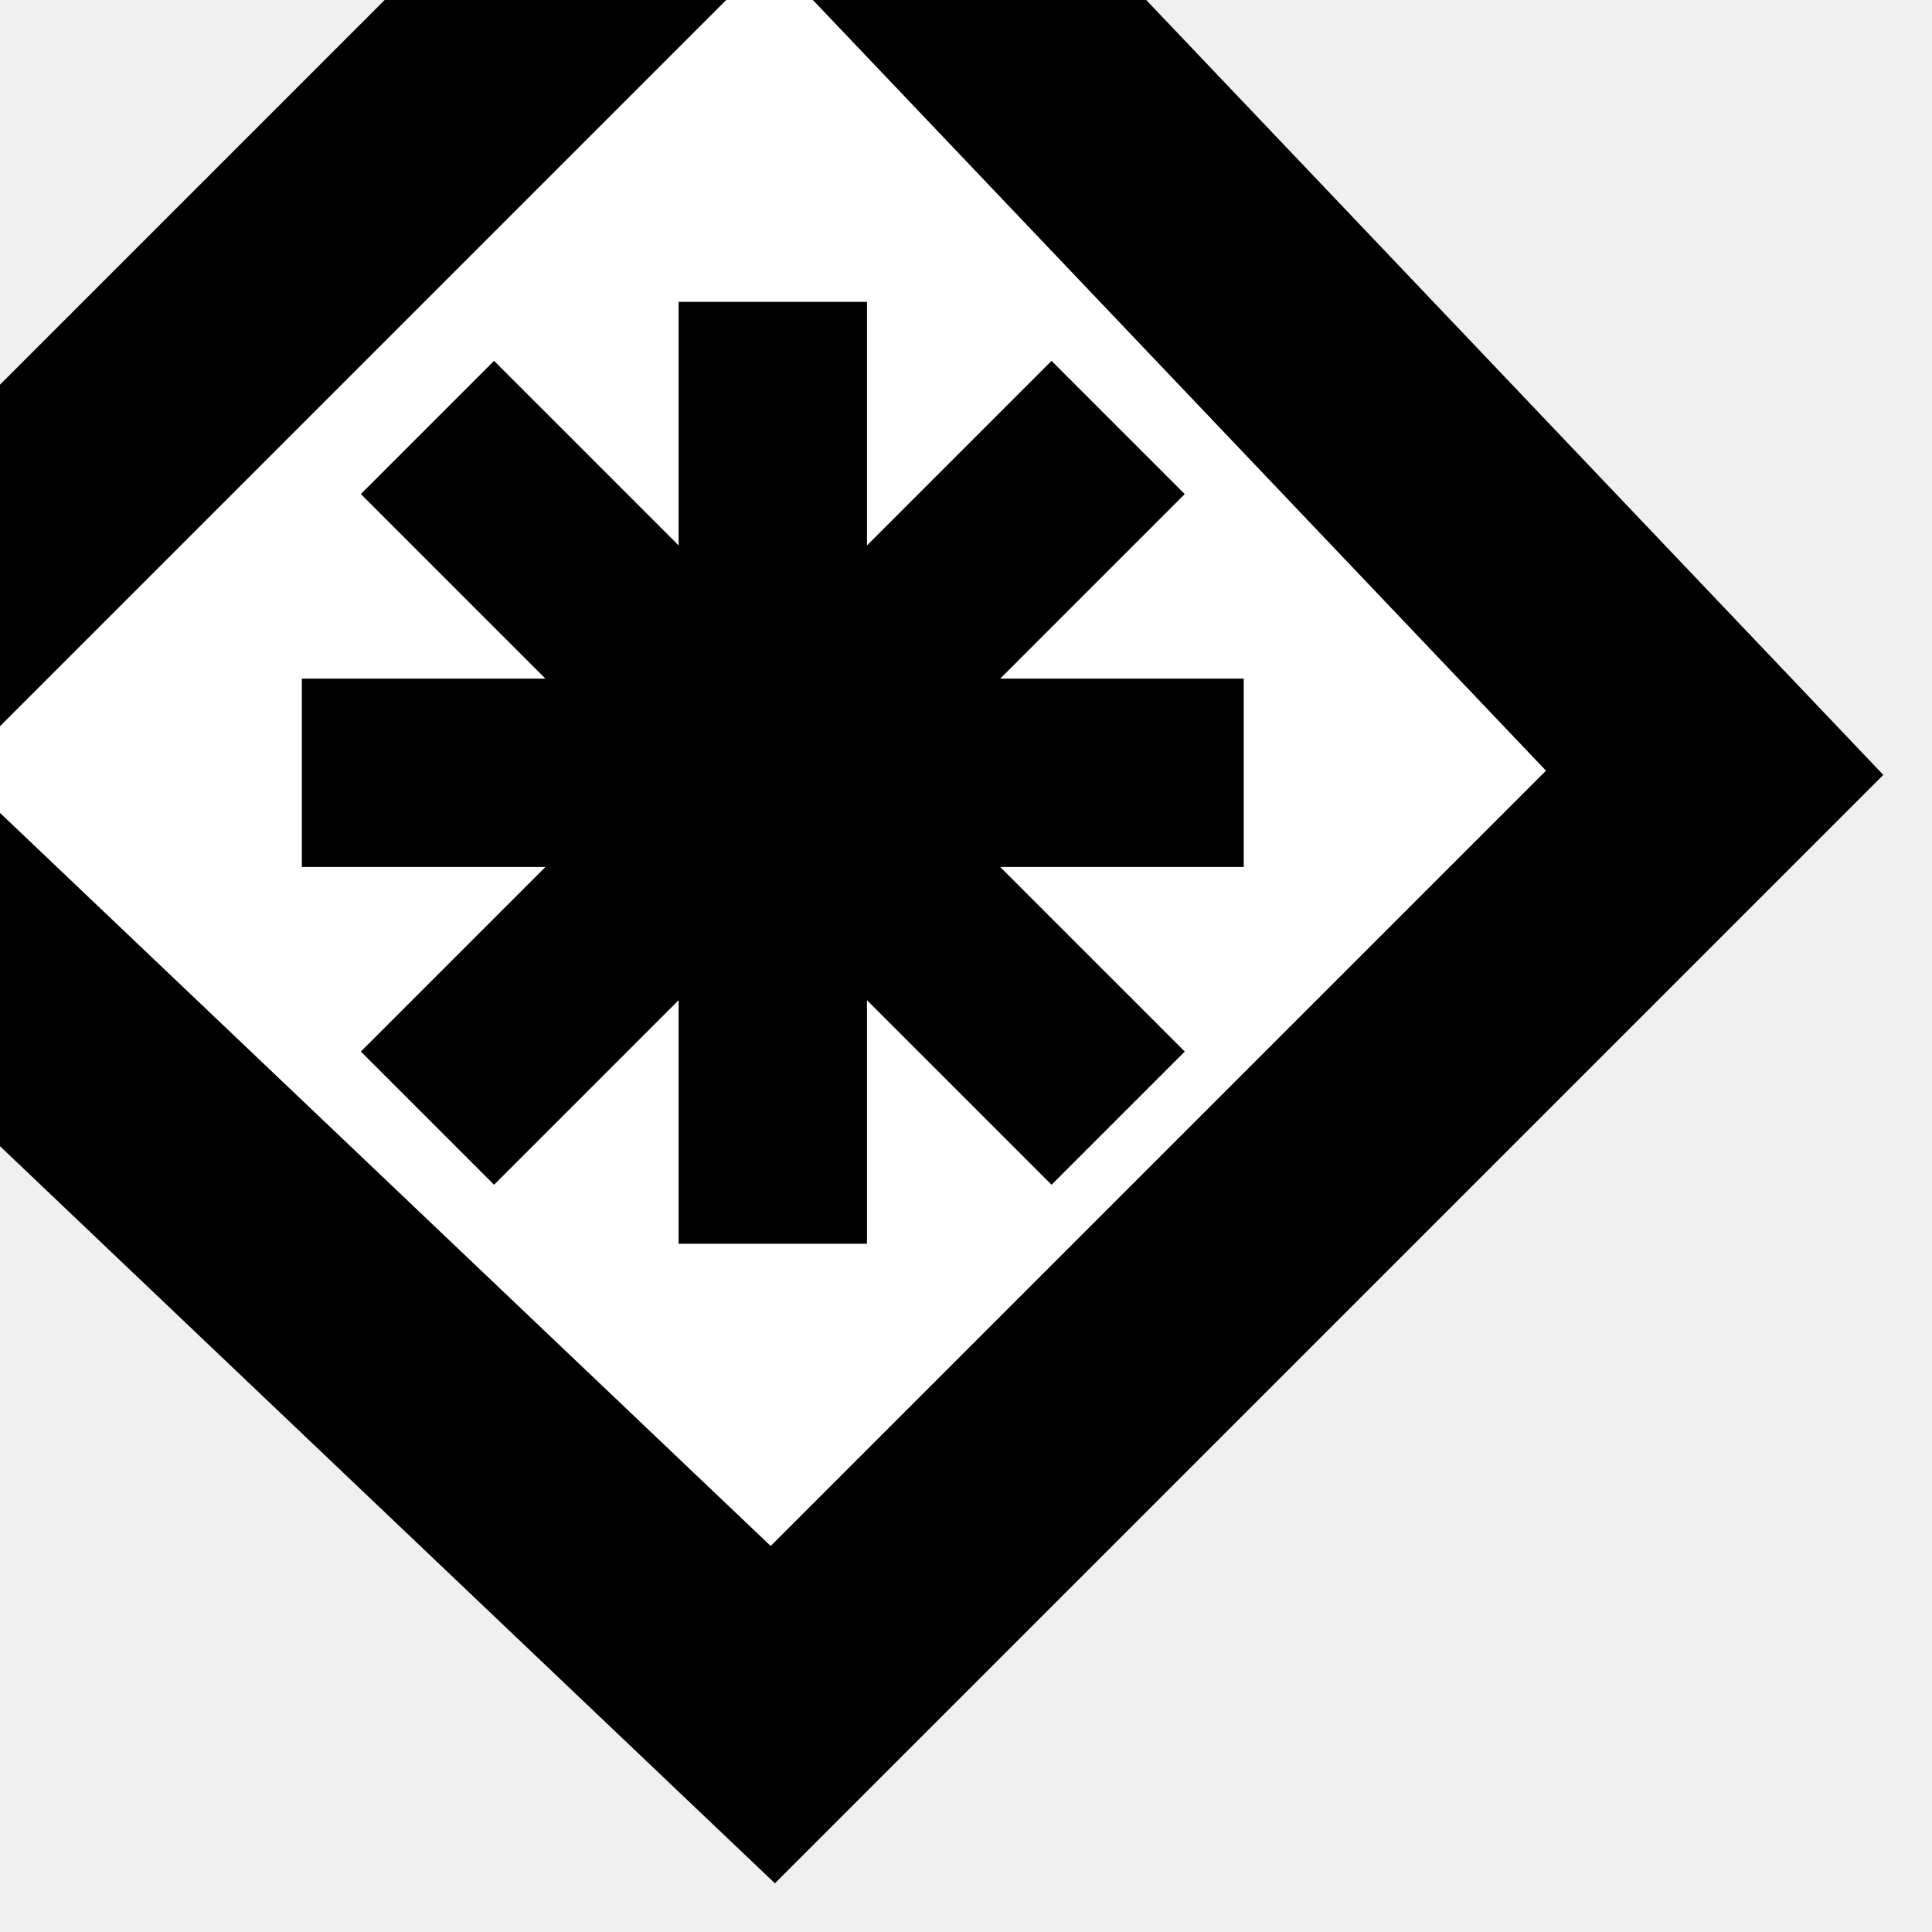
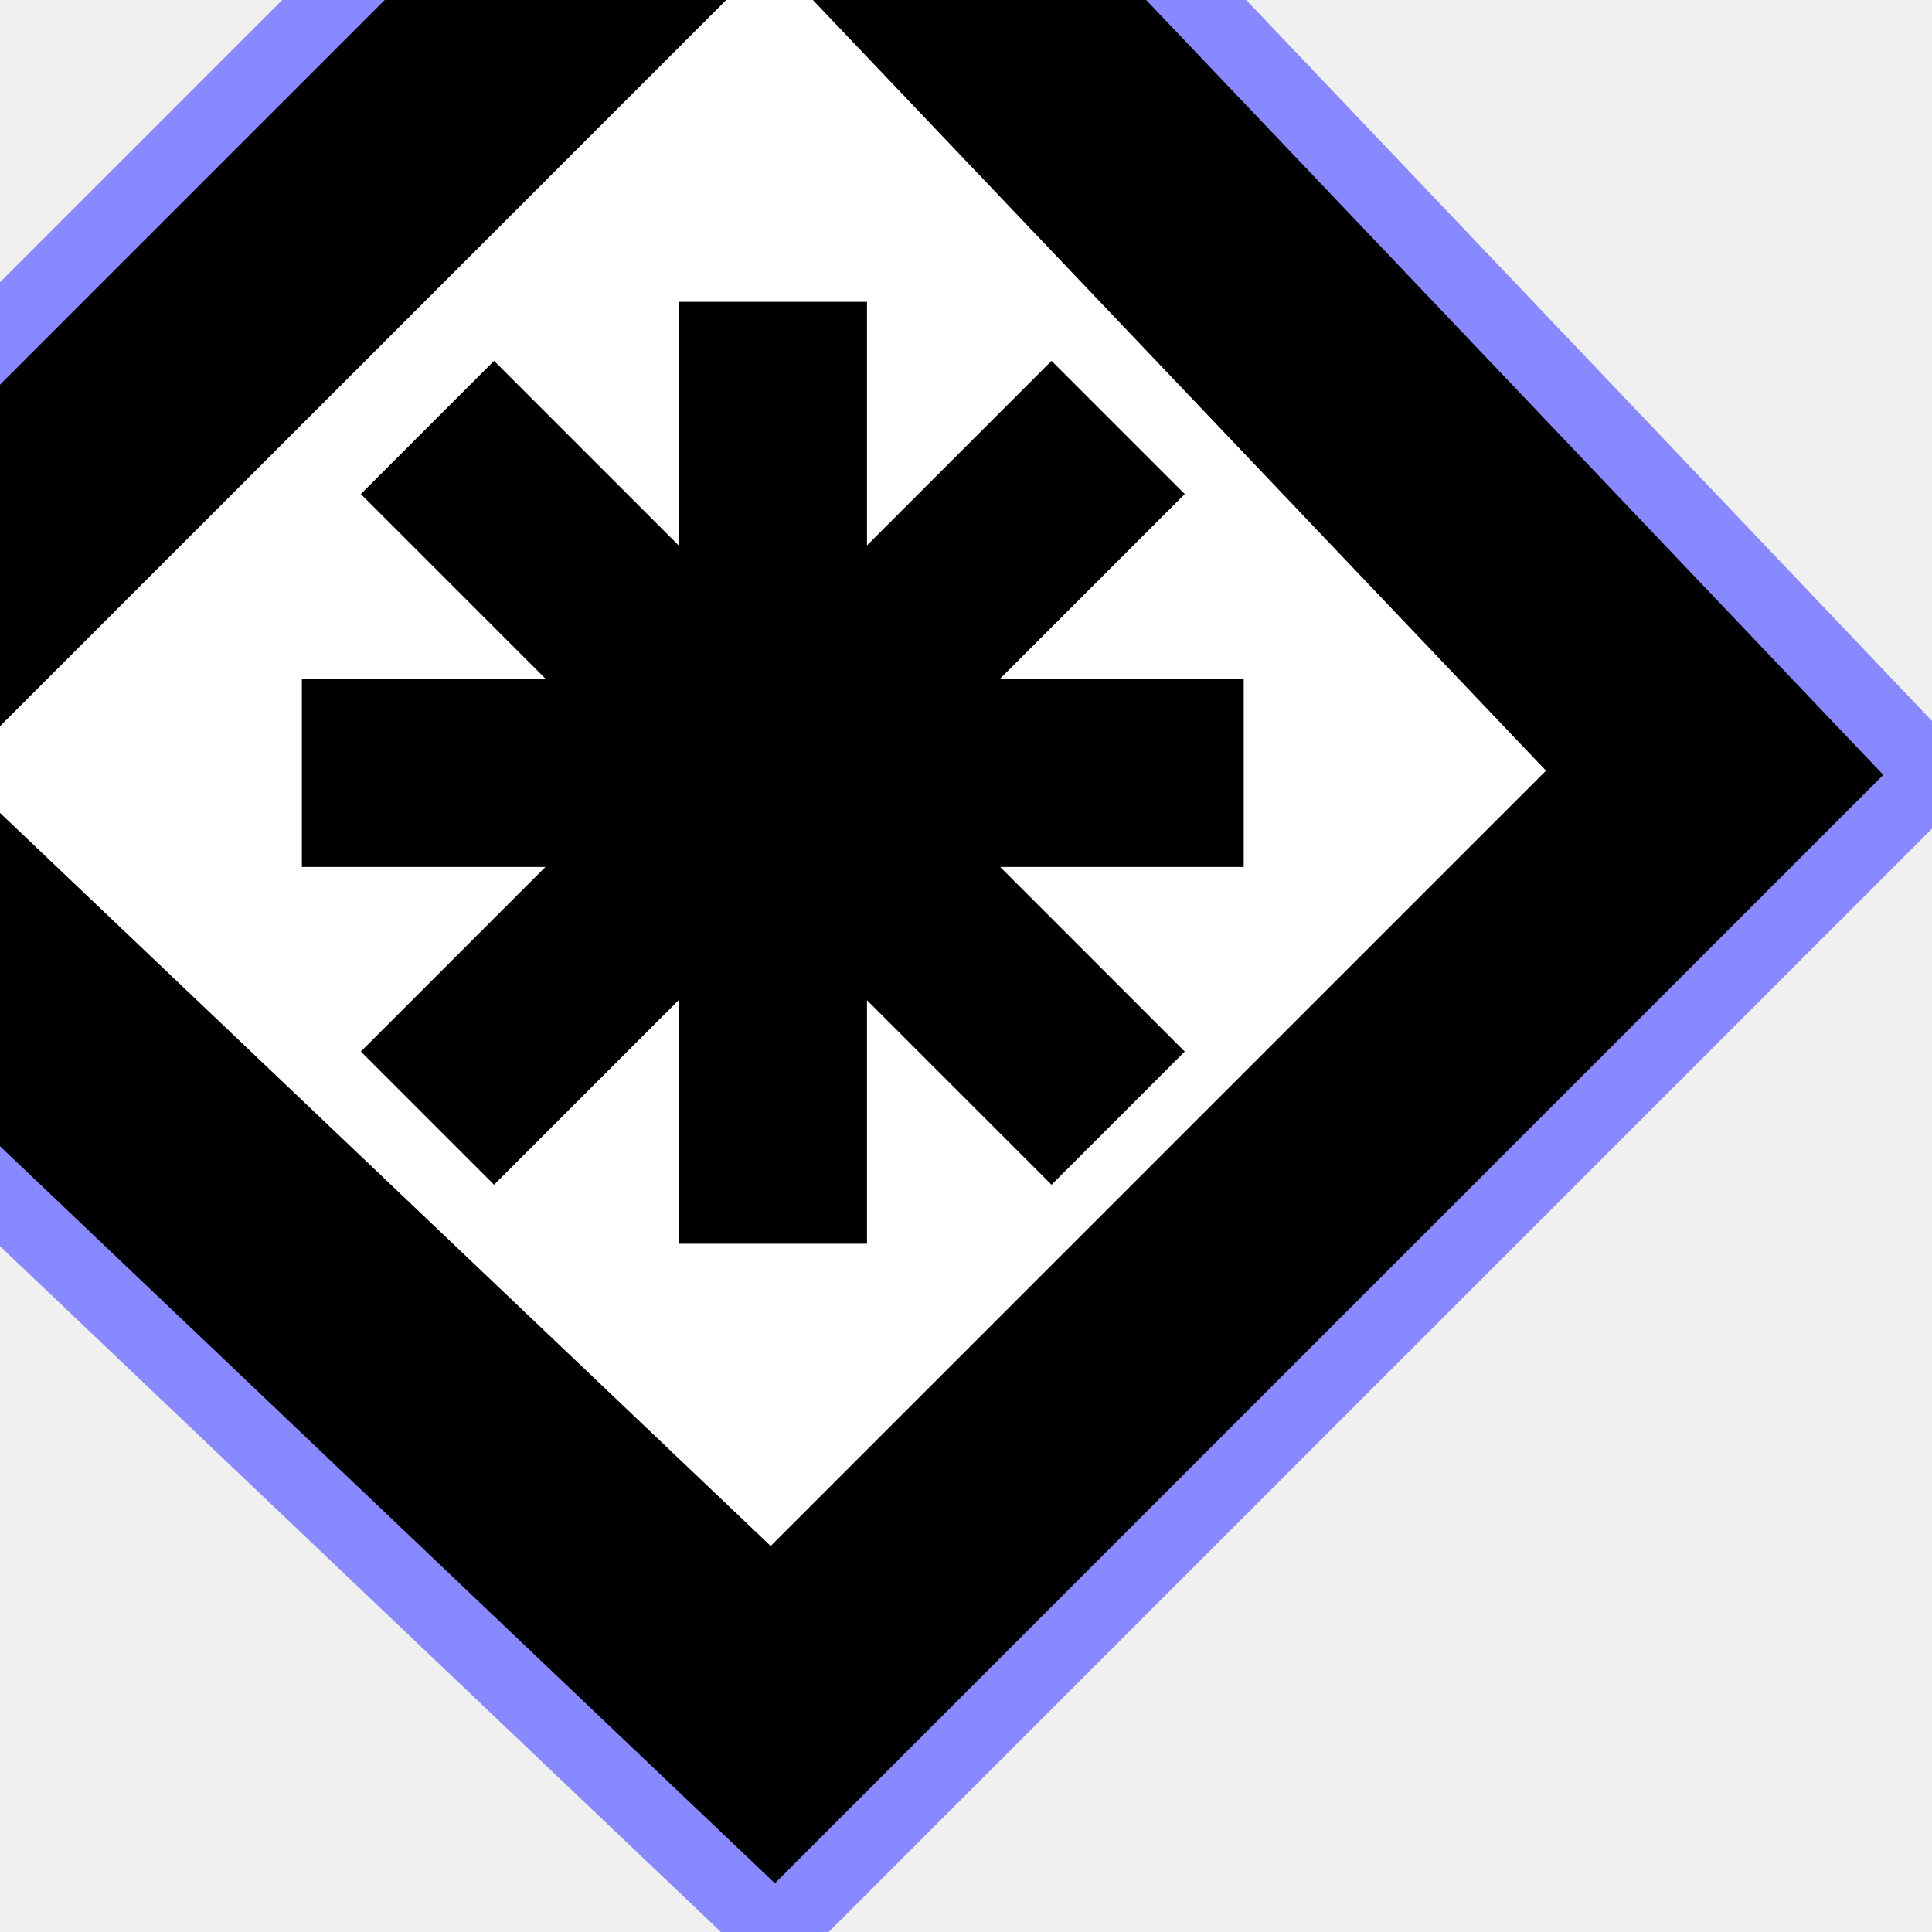
<svg xmlns="http://www.w3.org/2000/svg" xmlns:ns1="http://www.b3mn.org/oryx" version="1.0" width="40" height="40">
  <ns1:magnets>
    <ns1:magnet ns1:default="yes" ns1:cy="16" ns1:cx="16" />
  </ns1:magnets>
  <g>
    <defs>
      <radialGradient id="background" cx="10%" cy="10%" r="100%" fx="10%" fy="10%">
        <stop offset="0%" stop-color="#ffffff" stop-opacity="1" />
        <stop id="fill_el" offset="100%" stop-color="#ffffff" stop-opacity="1" />
      </radialGradient>
    </defs>
+     <path d="M -4.5,16 L 16,-4.5 L 35.5,16 L 16,35.5z" id="selected" fill="url(#background) white" stroke="#88F" style="stroke-width:8" />
    <path d="M -4.5,16 L 16,-4.5 L 35.5,16 L 16,35.5z" id="bg_frame" fill="url(#background) white" stroke="black" style="stroke-width:1" />
    <path d="M -4.5,16 L 16,-4.5 L 35.5,16 L 16,35.5z" id="thick_bg_frame" class="configuration-extension" fill="url(#background) white" stroke="black" style="stroke-width:5" />
    <path d="M 6.25,16 L 25.75,16 M 16,6.25 L 16,25.75 M 8.85,8.85 L 23.15,23.15 M 8.85,23.15 L 23.15,8.85" id="path9" stroke="black" style="fill:#ffffff;stroke-width:3.9" />
    <text id="text_name" x="26" y="26" ns1:align="left top" />
  </g>
</svg>
